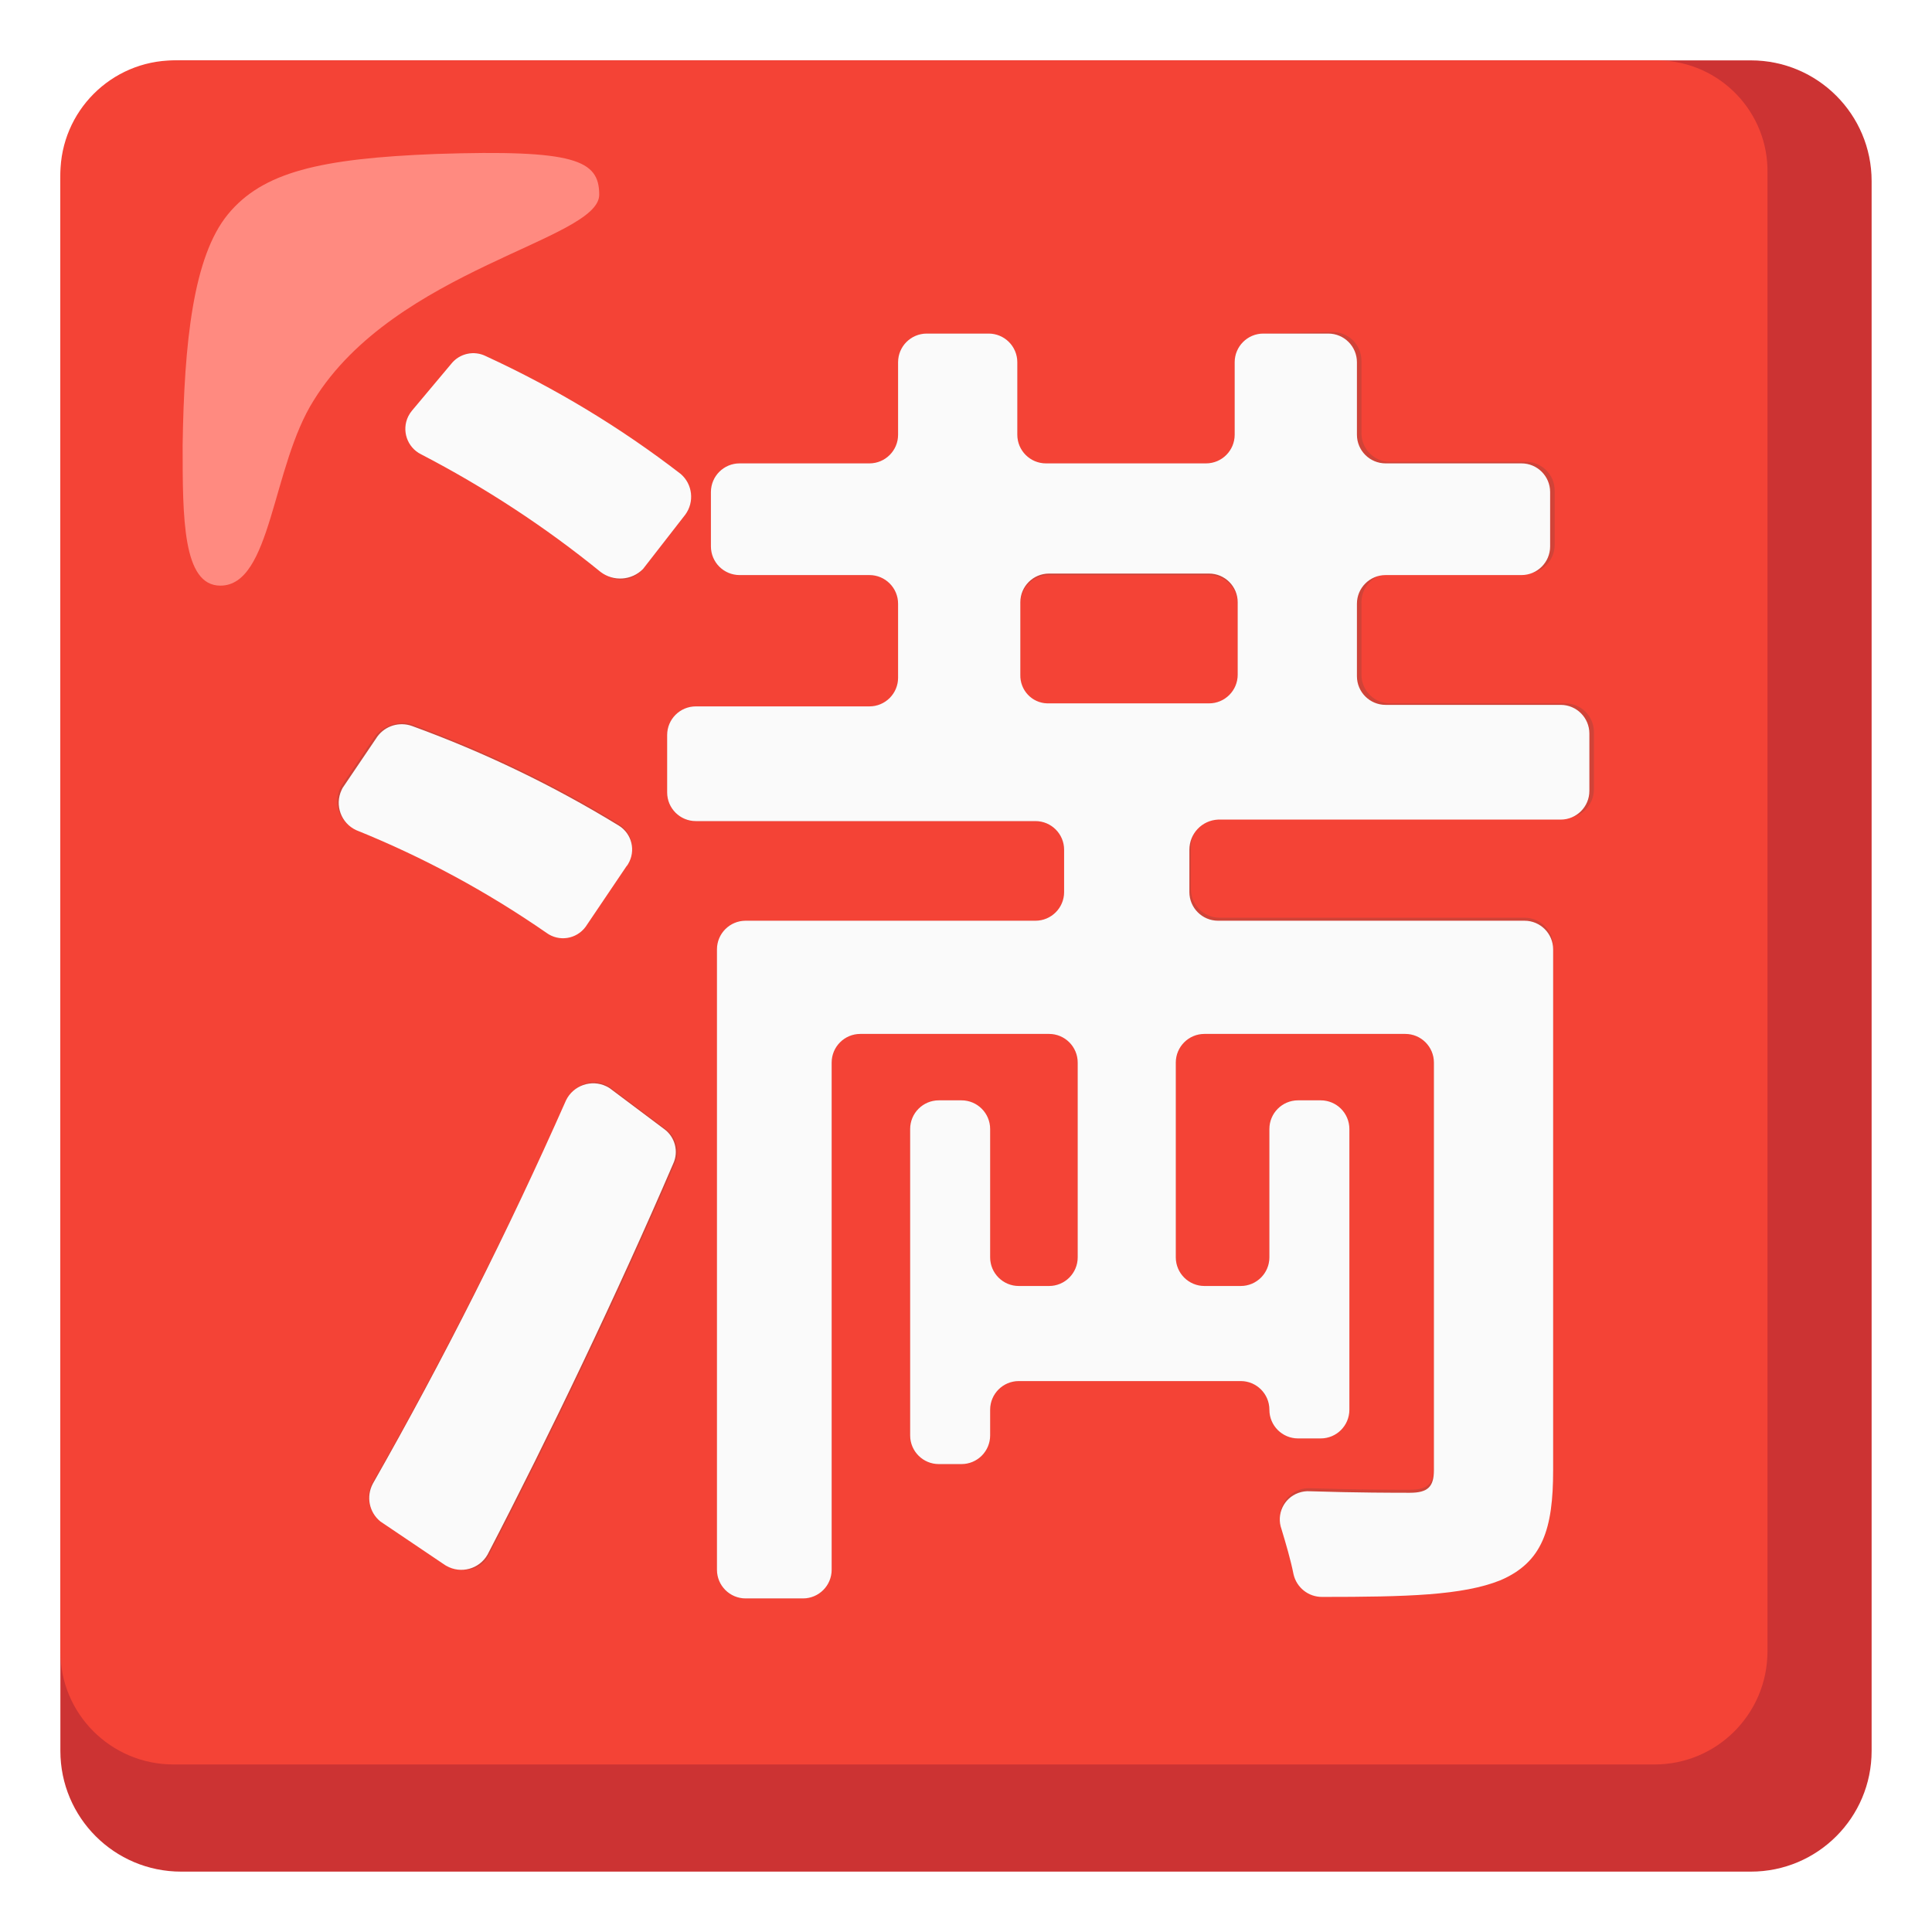
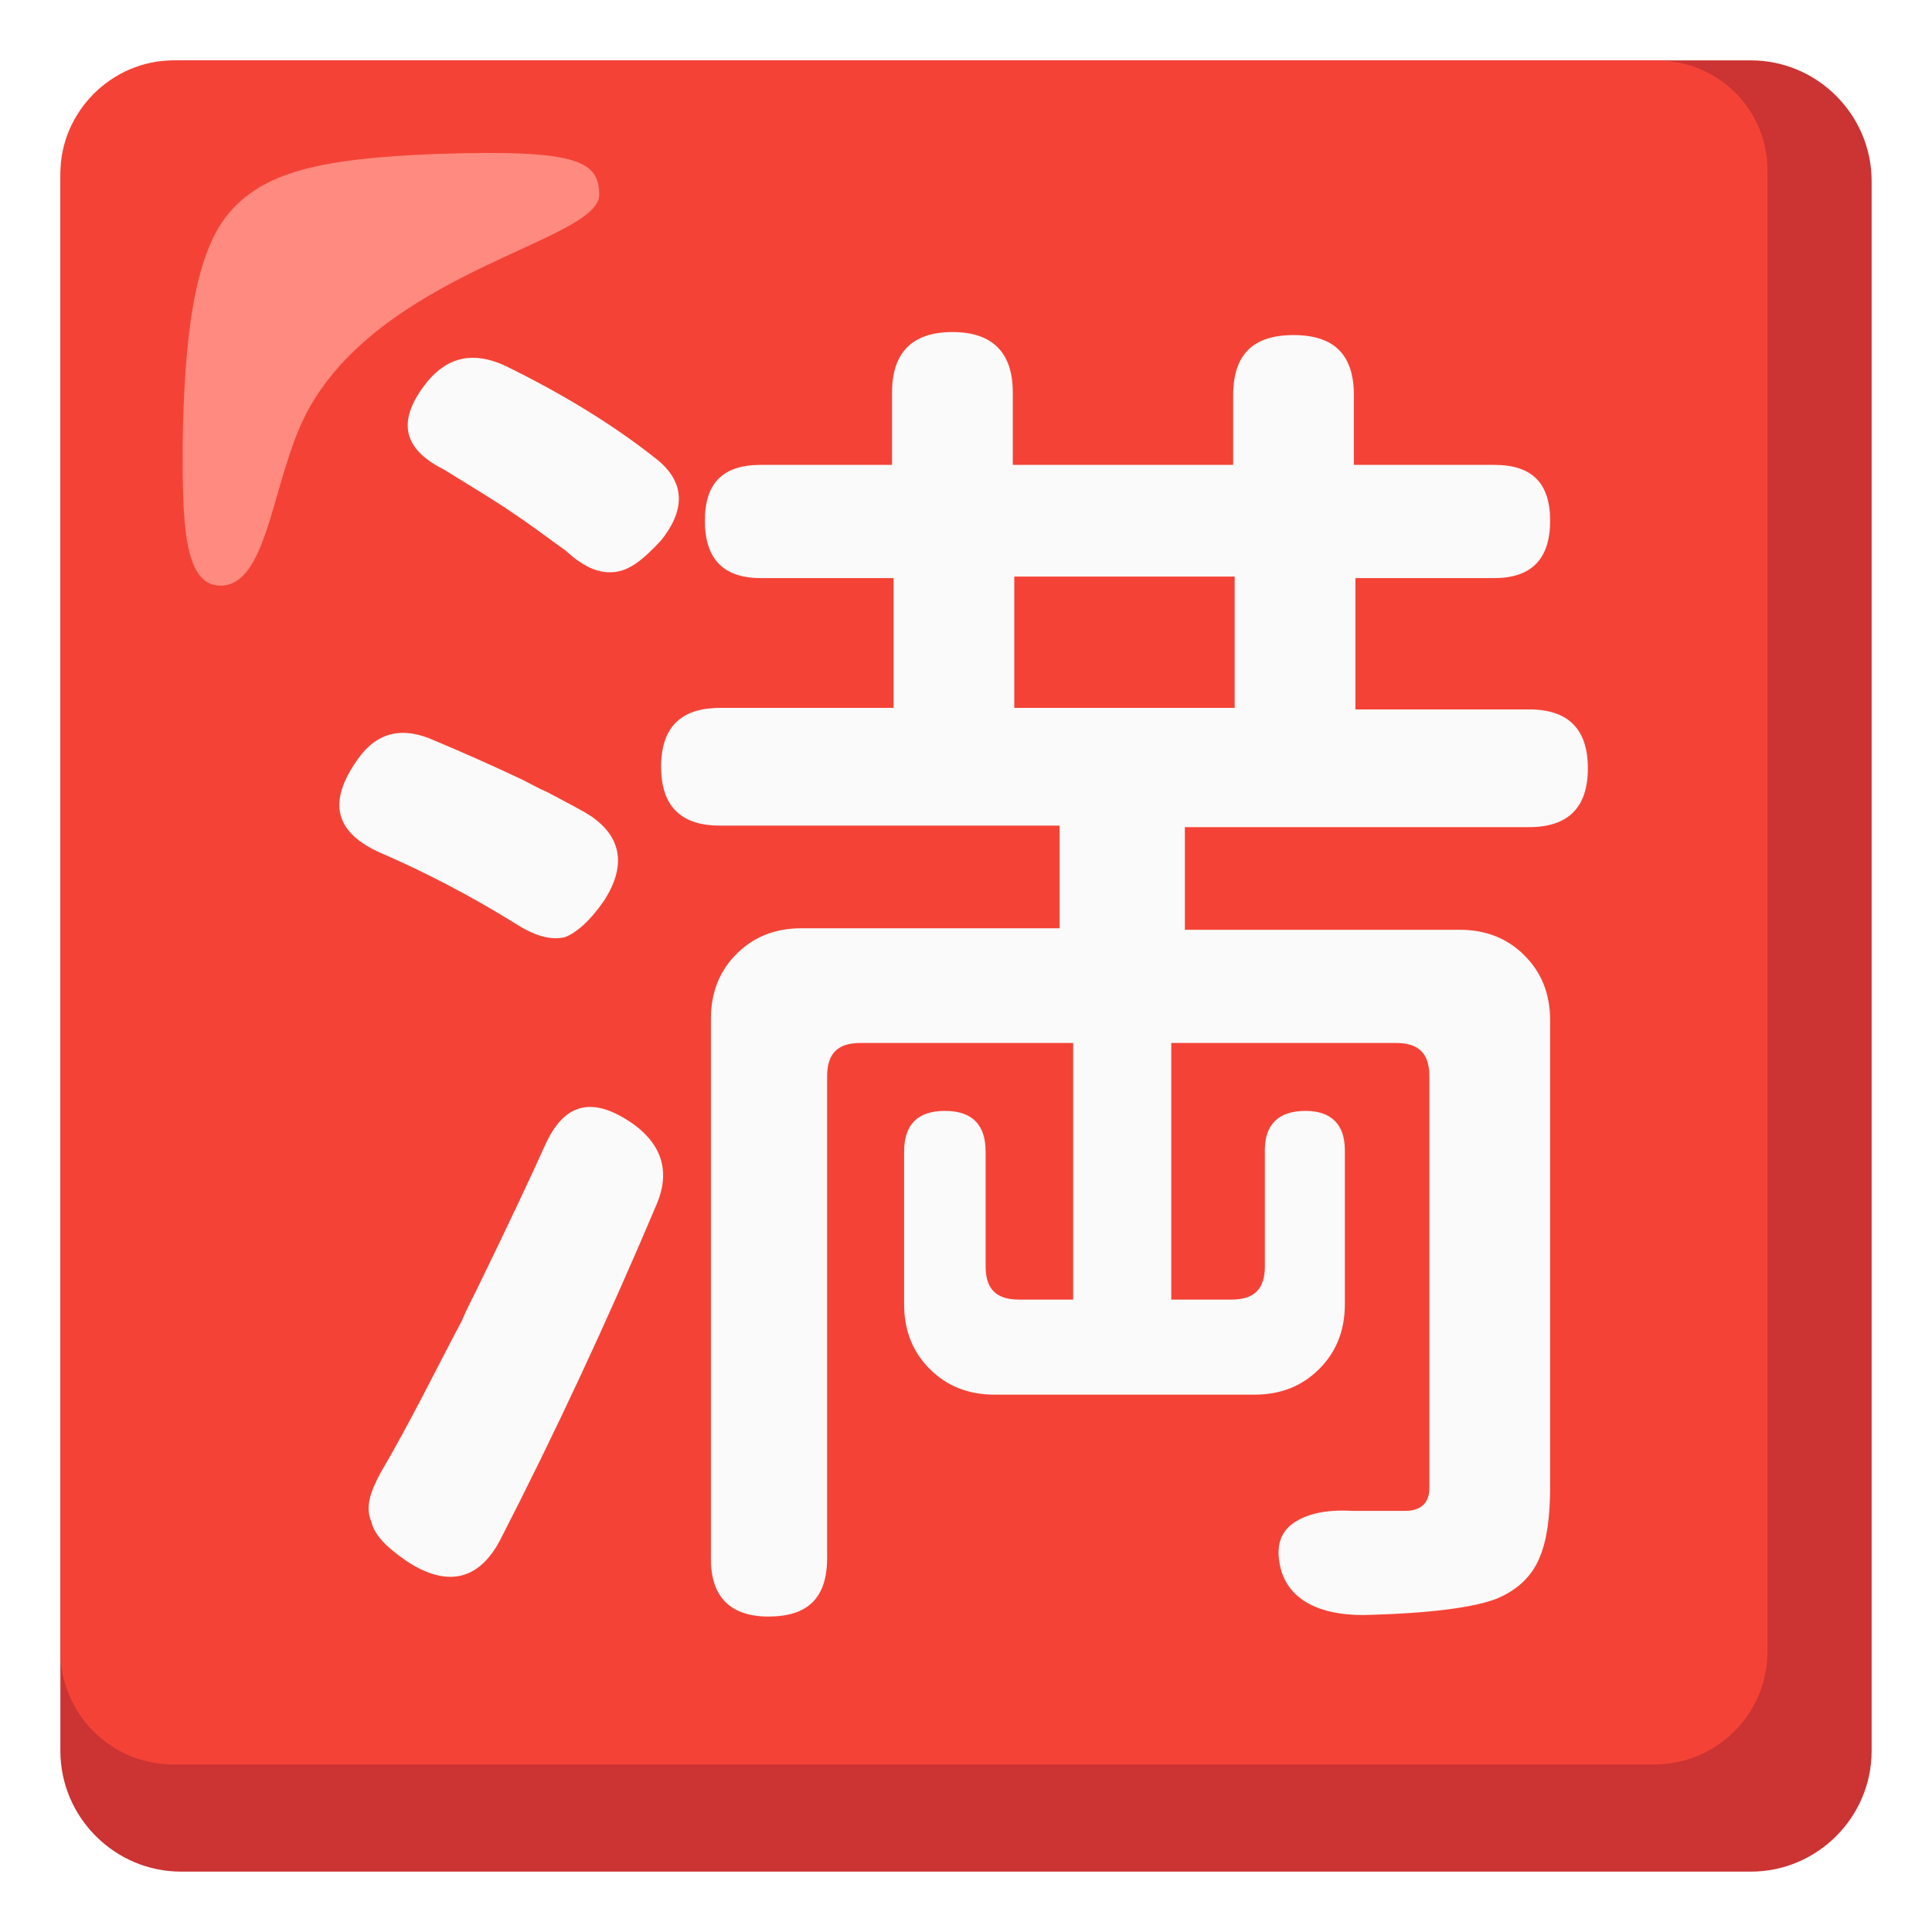
- <svg xmlns="http://www.w3.org/2000/svg" version="1.1" id="Layer_2" x="0px" y="0px" viewBox="0 0 128 128" style="enable-background:new 0 0 128 128;" xml:space="preserve">
+ <svg xmlns="http://www.w3.org/2000/svg" version="1.1" id="Layer_2_00000126318376512663028770000017572182475219808928_" x="0px" y="0px" viewBox="0 0 128 128" style="enable-background:new 0 0 128 128;" xml:space="preserve">
  <g>
-     <path style="fill:#CC3333;" d="M116,4H12c-4.42,0-8,3.58-8,8v104c0,4.42,3.58,8,8,8h104c4.42,0,8-3.58,8-8V12   C124,7.58,120.42,4,116,4z" />
-     <path style="fill:#F44336;" d="M109.7,4H11.5C7.37,4.03,4.03,7.37,4,11.5v97.9c-0.01,4.14,3.34,7.49,7.48,7.5c0.01,0,0.01,0,0.02,0   h98.1c4.14,0.01,7.49-3.34,7.5-7.48c0-0.01,0-0.01,0-0.02V11.5c0.09-4.05-3.13-7.41-7.18-7.5C109.85,4,109.77,4,109.7,4z" />
+     <path style="fill:#CC3333;" d="M116,4H12c-4.4,0-8,3.6-8,8v104c0,4.4,3.6,8,8,8h104c4.4,0,8-3.6,8-8V12C124,7.6,120.4,4,116,4z" />
+     <path style="fill:#F44336;" d="M109.7,4H11.5C7.4,4,4,7.4,4,11.5v97.9c0,4.1,3.3,7.5,7.5,7.5l0,0h98.1c4.1,0,7.5-3.3,7.5-7.5l0,0   V11.5c0.1-4.1-3.1-7.4-7.2-7.5C109.8,4,109.8,4,109.7,4z" />
+     <path style="fill:#FAFAFA;" d="M34,61.1c-2.9-1.8-6-3.4-8.8-4.6c-2.9-1.3-3.5-3.2-1.7-5.9c1.2-1.9,2.8-2.5,4.9-1.7   c2.4,1,4.4,1.9,6.3,2.8c0.4,0.2,0.9,0.5,1.6,0.8c1.3,0.7,2.3,1.2,2.9,1.6c2,1.4,2.3,3.3,0.8,5.6c-0.9,1.3-1.8,2.1-2.6,2.4   C36.4,62.3,35.4,62,34,61.1z M26.9,103.4c-1.3-0.9-2.1-1.7-2.3-2.6c-0.4-0.9-0.1-1.9,0.6-3.2c2-3.4,3.7-6.9,5.4-10.1   c0.2-0.5,0.6-1.3,1.1-2.3c2-4.1,3.5-7.3,4.4-9.3c1.3-2.9,3.2-3.3,5.9-1.4c1.9,1.4,2.4,3.2,1.5,5.3c-3.3,7.8-6.8,15.3-10.4,22.3   C31.7,104.7,29.6,105.2,26.9,103.4z M40.7,37.9c-1,0.1-2-0.3-3.2-1.4C36,35.4,34.9,34.6,34,34c-1-0.7-2.5-1.6-4.6-2.9   c-2.8-1.4-3.1-3.3-1.1-5.8c1.4-1.7,3.1-2,5.1-1.1c3.7,1.8,7.2,3.9,10.2,6.3c1.8,1.5,1.8,3.3,0.2,5.3C42.6,37.1,41.7,37.8,40.7,37.9   z M50.9,107.1c-2.5,0-3.8-1.3-3.8-3.8V67.5c0-1.8,0.6-3.2,1.7-4.3c1.1-1.1,2.5-1.7,4.3-1.7h17.1v-6.8H47.7c-2.6,0-3.9-1.3-3.9-3.9   c0-2.6,1.3-3.9,3.9-3.9h11.5v-8.6h-8.8c-2.5,0-3.7-1.3-3.7-3.8s1.2-3.7,3.7-3.7h8.7V26c0-2.6,1.3-4,4-4c2.6,0,4,1.3,4,4v4.8h14.6   v-4.6c0-2.7,1.3-4,4-4s4,1.3,4,4v4.6H99c2.5,0,3.7,1.2,3.7,3.7s-1.2,3.8-3.7,3.8h-9.2V47h11.5c2.6,0,3.9,1.3,3.9,3.9   s-1.3,3.9-3.9,3.9h-9.6H78.5v6.8h18.2c1.8,0,3.2,0.6,4.3,1.7c1.1,1.1,1.7,2.5,1.7,4.3v30.8c0,2.1-0.2,3.6-0.7,4.8   c-0.5,1.2-1.4,2.1-2.8,2.7c-1.5,0.6-4.5,1-8.9,1.1c-2.9,0-4.8-1-5.4-2.9c-0.4-1.4-0.2-2.5,0.8-3.2c0.9-0.6,2.1-0.9,3.9-0.8   c1.2,0,2.3,0,3.5,0c1,0,1.6-0.5,1.6-1.5V71.3c0-1.5-0.7-2.2-2.2-2.2H77.6v17h4c1.5,0,2.2-0.7,2.2-2.2v-7.7c0-1.7,0.9-2.6,2.7-2.6   c1.7,0,2.6,0.9,2.6,2.6v10.2c0,1.8-0.6,3.2-1.7,4.3c-1.1,1.1-2.5,1.7-4.3,1.7H65.9c-1.8,0-3.2-0.6-4.3-1.7s-1.7-2.5-1.7-4.3V76.3   c0-1.8,0.9-2.7,2.7-2.7s2.7,0.9,2.7,2.7v7.6c0,1.5,0.7,2.2,2.2,2.2h3.6v-17H57c-1.5,0-2.2,0.7-2.2,2.2v31.9   C54.8,105.9,53.5,107.1,50.9,107.1z M67.3,46.9h14.5v-8.7h-7.3h-7.3v8.7H67.3z" />
    <path style="fill:#FF8A80;" d="M39.7,12.9c0-2.3-1.6-3-10.8-2.7c-7.7,0.3-11.5,1.2-13.8,4s-2.9,8.5-3,15.3c0,4.8,0,9.3,2.5,9.3   c3.4,0,3.4-7.9,6.2-12.3C26.2,17.8,39.7,15.9,39.7,12.9z" />
-     <g style="opacity:0.2;">
-       <path style="fill:#424242;" d="M88.3,22c1.05,0,1.9,0.85,1.9,1.9v0v4.8c0,1.05,0.85,1.9,1.9,1.9l0,0h9c1.05,0,1.9,0.85,1.9,1.9    l0,0v3.6c0,1.05-0.85,1.9-1.9,1.9l0,0h-9c-1.05,0-1.9,0.85-1.9,1.9v0v4.8c0,1.05,0.85,1.9,1.9,1.9l0,0h11.6    c1.05,0,1.9,0.85,1.9,1.9v0v3.8c0,1.05-0.85,1.9-1.9,1.9l0,0H80.8c-1.05,0-1.9,0.85-1.9,1.9v0v2.8c0,1.05,0.85,1.9,1.9,1.9l0,0    H101c1.05,0,1.9,0.85,1.9,1.9v0v34.5c0,3.9-0.7,6.1-3.5,7.3c-2.5,1-6.2,1.1-11.8,1.1c-0.91,0.01-1.7-0.62-1.9-1.5    c-0.2-1-0.5-2-0.8-3c-0.33-1,0.22-2.08,1.23-2.41c0.19-0.06,0.38-0.09,0.57-0.09h0.1c3.1,0.1,5.7,0.1,6.6,0.1    c1.2,0,1.6-0.4,1.6-1.5V70.4c0-1.05-0.85-1.9-1.9-1.9l0,0H79.8c-1.05,0-1.9,0.85-1.9,1.9l0,0v12.9c0,1.05,0.85,1.9,1.9,1.9l0,0    h2.4c1.05,0,1.9-0.85,1.9-1.9l0,0v-8.5c0-1.05,0.85-1.9,1.9-1.9h1.5c1.05,0,1.9,0.85,1.9,1.9l0,0v18.6c0,1.05-0.85,1.9-1.9,1.9    l0,0H86c-1.05,0-1.9-0.85-1.9-1.9l0,0l0,0c0-1.05-0.85-1.9-1.9-1.9l0,0H67.5c-1.05,0-1.9,0.85-1.9,1.9l0,0v1.7    c0,1.05-0.85,1.9-1.9,1.9h-1.5c-1.05,0-1.9-0.85-1.9-1.9l0,0V74.8c0-1.05,0.85-1.9,1.9-1.9h0h1.5c1.05,0,1.9,0.85,1.9,1.9v8.5    c0,1.05,0.85,1.9,1.9,1.9l0,0h2c1.05,0,1.9-0.85,1.9-1.9l0,0V70.4c0-1.05-0.85-1.9-1.9-1.9l0,0H57c-1.05,0-1.9,0.85-1.9,1.9l0,0    V104c0,1.05-0.85,1.9-1.9,1.9h0h-3.8c-1.05,0-1.9-0.85-1.9-1.9l0,0V62.9c0-1.05,0.85-1.9,1.9-1.9h0h19.2c1.05,0,1.9-0.85,1.9-1.9    v0v-2.8c0-1.05-0.85-1.9-1.9-1.9l0,0H46.1c-1.05,0-1.9-0.85-1.9-1.9v0v-3.8c0-1.05,0.85-1.9,1.9-1.9h0h11.5    c1.05,0,1.9-0.85,1.9-1.9v0V40c0-1.05-0.85-1.9-1.9-1.9h0H49c-1.05,0-1.9-0.85-1.9-1.9v0v-3.6c0-1.05,0.85-1.9,1.9-1.9h8.6    c1.05,0,1.9-0.85,1.9-1.9v0V24c0-1.05,0.85-1.9,1.9-1.9l0,0h4.1c1.05,0,1.9,0.85,1.9,1.9v0v4.8c0,1.05,0.85,1.9,1.9,1.9l0,0h10.6    c1.05,0,1.9-0.85,1.9-1.9v0V24c0-1.05,0.85-1.9,1.9-1.9l0,0L88.3,22 M69.5,46.6h10.6c1.05,0,1.9-0.85,1.9-1.9V40    c0-1.05-0.85-1.9-1.9-1.9l0,0H69.5c-1.05,0-1.9,0.85-1.9,1.9v0v4.8c0.01,1.01,0.83,1.81,1.84,1.8C69.46,46.6,69.48,46.6,69.5,46.6     M31.4,23.4c0.28,0.01,0.55,0.07,0.8,0.2c4.58,2.11,8.91,4.72,12.9,7.8c0.79,0.68,0.92,1.86,0.3,2.7l-2.8,3.6    c-0.36,0.46-0.92,0.72-1.5,0.7c-0.45-0.02-0.87-0.19-1.2-0.5c-3.69-3-7.68-5.61-11.9-7.8c-0.93-0.46-1.31-1.59-0.85-2.52    c0.07-0.14,0.15-0.26,0.25-0.38l2.6-3.1C30.3,23.62,30.84,23.35,31.4,23.4 M26.6,47.9c0.24-0.02,0.48,0.02,0.7,0.1    c4.78,1.74,9.37,3.95,13.7,6.6c0.87,0.54,1.14,1.67,0.61,2.55c-0.03,0.05-0.07,0.11-0.11,0.15l-2.7,4    c-0.39,0.49-0.97,0.79-1.6,0.8c-0.41,0.02-0.8-0.12-1.1-0.4c-3.94-2.73-8.16-5.01-12.6-6.8c-1-0.46-1.44-1.65-0.97-2.66    c0.02-0.05,0.05-0.1,0.07-0.14l2.3-3.4C25.34,48.22,25.95,47.93,26.6,47.9 M39.3,71.7c0.43-0.01,0.86,0.13,1.2,0.4l3.6,2.7    c0.72,0.52,0.98,1.49,0.6,2.3c-3.7,8.6-8.2,18-12.3,25.9c-0.31,0.65-0.98,1.05-1.7,1c-0.39-0.01-0.76-0.11-1.1-0.3l-4.3-2.9    c-0.86-0.57-1.13-1.71-0.6-2.6c3.8-6.6,8.8-16.3,12.9-25.4C37.93,72.15,38.58,71.73,39.3,71.7" />
-     </g>
-     <path style="fill:#FAFAFA;" d="M36.2,61.8c-3.94-2.73-8.16-5.01-12.6-6.8c-1-0.46-1.44-1.65-0.97-2.66   c0.02-0.05,0.05-0.1,0.07-0.14l2.3-3.4c0.53-0.72,1.46-1,2.3-0.7c4.78,1.74,9.37,3.95,13.7,6.6c0.87,0.54,1.14,1.67,0.61,2.55   c-0.03,0.05-0.07,0.11-0.11,0.15l-2.7,4C38.19,62.23,37.03,62.41,36.2,61.8C36.2,61.8,36.2,61.8,36.2,61.8z M24.7,98.3   c4.69-8.25,8.96-16.72,12.8-25.4c0.48-0.99,1.68-1.41,2.67-0.93c0.08,0.04,0.16,0.08,0.23,0.13l3.6,2.7   c0.72,0.52,0.98,1.49,0.6,2.3c-3.7,8.6-8.2,18-12.3,25.9c-0.55,0.96-1.77,1.29-2.73,0.74c-0.02-0.01-0.05-0.03-0.07-0.04l-4.3-2.9   C24.45,100.19,24.25,99.15,24.7,98.3z M39.8,37.9c-3.69-3-7.68-5.61-11.9-7.8c-0.93-0.46-1.31-1.59-0.85-2.52   c0.07-0.14,0.15-0.26,0.25-0.38l2.6-3.1c0.55-0.69,1.51-0.9,2.3-0.5c4.58,2.11,8.91,4.72,12.9,7.8c0.79,0.68,0.92,1.86,0.3,2.7   l-2.8,3.6C41.85,38.46,40.65,38.54,39.8,37.9z M78.8,56.3v2.8c0,1.05,0.85,1.9,1.9,1.9H101c1.05,0,1.9,0.85,1.9,1.9v0v34.5   c0,3.9-0.7,6.1-3.5,7.3c-2.5,1-6.2,1.1-11.8,1.1c-0.91,0.01-1.7-0.62-1.9-1.5c-0.2-1-0.5-2-0.8-3c-0.35-0.97,0.15-2.04,1.12-2.39   c0.25-0.09,0.51-0.13,0.78-0.11c3.1,0.1,5.7,0.1,6.6,0.1c1.2,0,1.6-0.4,1.6-1.5v-27c0-1.05-0.85-1.9-1.9-1.9l0,0H79.8   c-1.05,0-1.9,0.85-1.9,1.9l0,0v12.9c0,1.05,0.85,1.9,1.9,1.9l0,0h2.4c1.05,0,1.9-0.85,1.9-1.9l0,0v-8.5c0-1.05,0.85-1.9,1.9-1.9   h1.5c1.05,0,1.9,0.85,1.9,1.9l0,0v18.6c0,1.05-0.85,1.9-1.9,1.9l0,0H86c-1.05,0-1.9-0.85-1.9-1.9l0,0l0,0c0-1.05-0.85-1.9-1.9-1.9   l0,0H67.5c-1.05,0-1.9,0.85-1.9,1.9l0,0v1.7c0,1.05-0.85,1.9-1.9,1.9h-1.5c-1.05,0-1.9-0.85-1.9-1.9l0,0V74.8   c0-1.05,0.85-1.9,1.9-1.9h0h1.5c1.05,0,1.9,0.85,1.9,1.9v8.5c0,1.05,0.85,1.9,1.9,1.9l0,0h2c1.05,0,1.9-0.85,1.9-1.9l0,0V70.4   c0-1.05-0.85-1.9-1.9-1.9l0,0H57c-1.05,0-1.9,0.85-1.9,1.9l0,0V104c0,1.05-0.85,1.9-1.9,1.9h0h-3.8c-1.05,0-1.9-0.85-1.9-1.9l0,0   V62.9c0-1.05,0.85-1.9,1.9-1.9h0h19.2c1.05,0,1.9-0.85,1.9-1.9v0v-2.8c0-1.05-0.85-1.9-1.9-1.9l0,0H46.1c-1.05,0-1.9-0.85-1.9-1.9   v0v-3.8c0-1.05,0.85-1.9,1.9-1.9h0h11.5c1.05,0,1.9-0.85,1.9-1.9v0V40c0-1.05-0.85-1.9-1.9-1.9h0H49c-1.05,0-1.9-0.85-1.9-1.9v0   v-3.6c0-1.05,0.85-1.9,1.9-1.9h8.6c1.05,0,1.9-0.85,1.9-1.9v0V24c0-1.05,0.85-1.9,1.9-1.9l0,0h4.1c1.05,0,1.9,0.85,1.9,1.9v0v4.8   c0,1.05,0.85,1.9,1.9,1.9l0,0h10.6c1.05,0,1.9-0.85,1.9-1.9v0V24c0-1.05,0.85-1.9,1.9-1.9l0,0H88c1.05,0,1.9,0.85,1.9,1.9v0v4.8   c0,1.05,0.85,1.9,1.9,1.9l0,0h9c1.05,0,1.9,0.85,1.9,1.9l0,0v3.6c0,1.05-0.85,1.9-1.9,1.9l0,0h-9c-1.05,0-1.9,0.85-1.9,1.9v0v4.8   c0,1.05,0.85,1.9,1.9,1.9l0,0h11.6c1.05,0,1.9,0.85,1.9,1.9v0v3.8c0,1.05-0.85,1.9-1.9,1.9l0,0H80.7   C79.63,54.35,78.8,55.23,78.8,56.3z M69.5,46.6h10.6c1.05,0,1.9-0.85,1.9-1.9v0v-4.8c0-1.05-0.85-1.9-1.9-1.9l0,0H69.5   c-1.05,0-1.9,0.85-1.9,1.9v0v4.8c-0.03,1.02,0.76,1.87,1.78,1.9C69.42,46.6,69.46,46.6,69.5,46.6z" />
  </g>
</svg>
